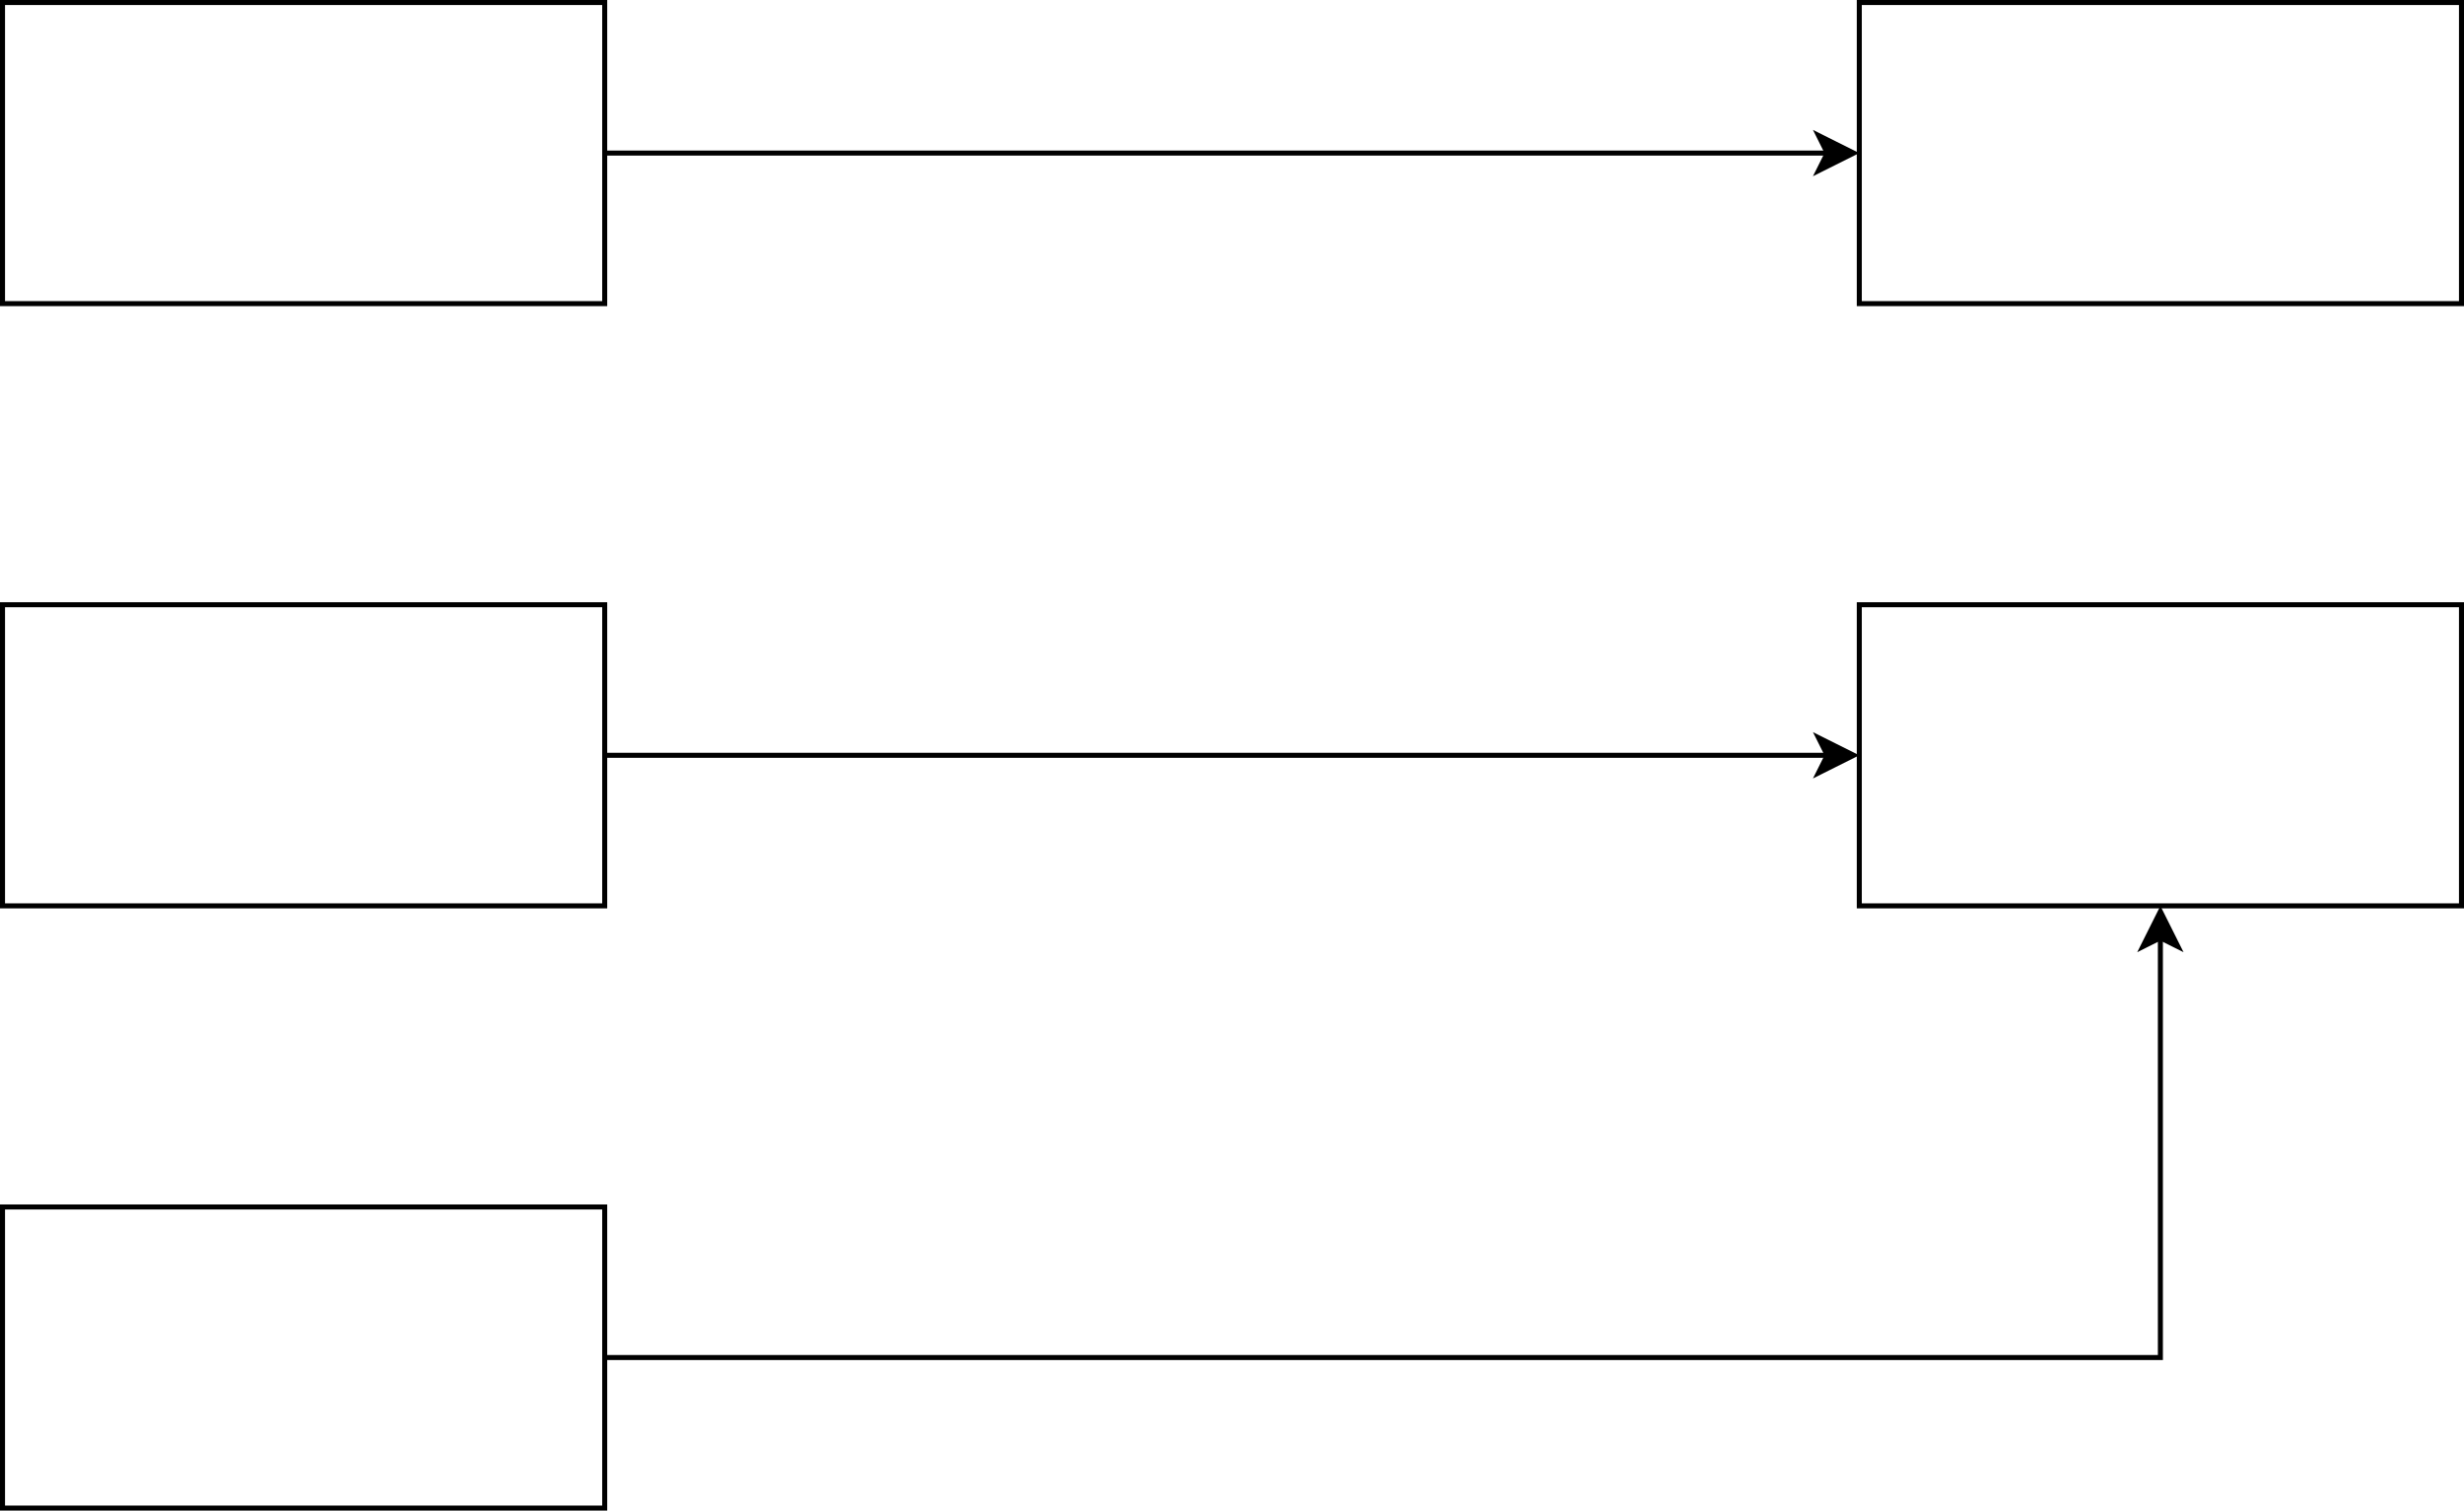
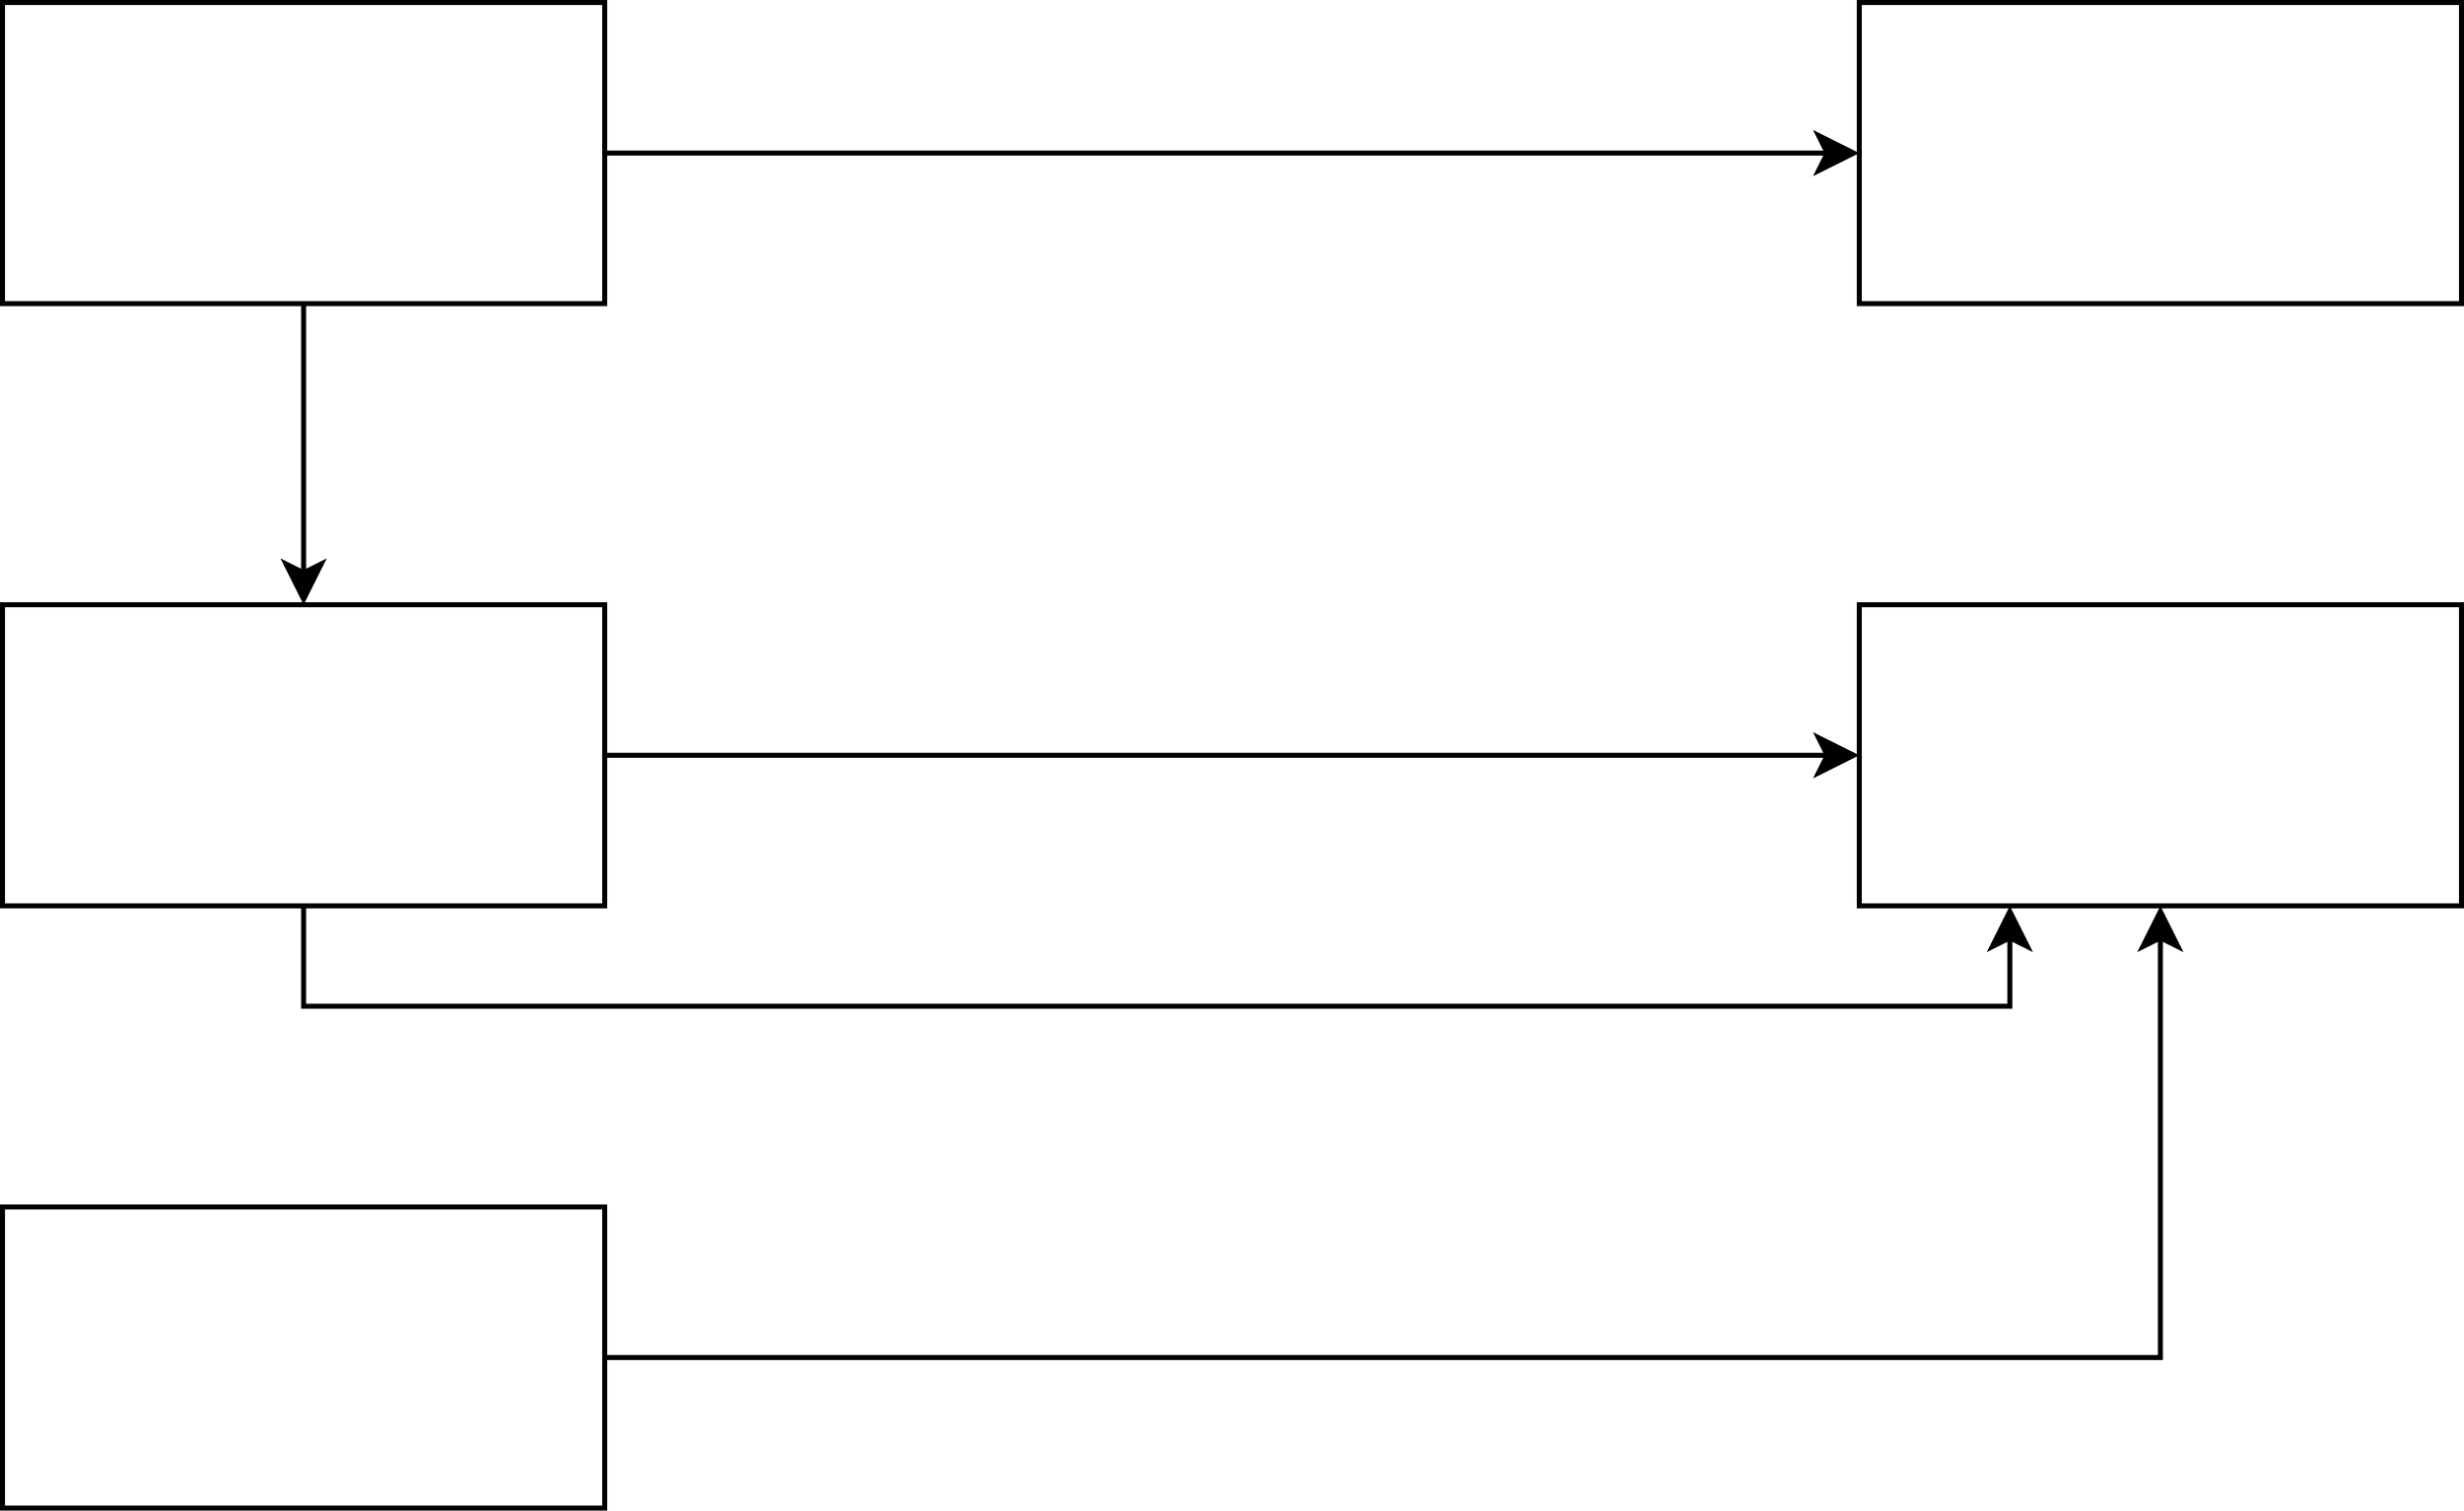
- <svg xmlns="http://www.w3.org/2000/svg" version="1.1" width="491px" height="301px" viewBox="-0.5 -0.5 491 301" content="&lt;mxfile host=&quot;app.diagrams.net&quot; modified=&quot;2022-03-10T16:37:30.088Z&quot; agent=&quot;5.0 (Windows NT 10.0; Win64; x64) AppleWebKit/537.36 (KHTML, like Gecko) Chrome/99.0.484.51 Safari/537.36&quot; etag=&quot;WQNbUQBLDzj5tj9c5Yfx&quot; version=&quot;17.1.0&quot; type=&quot;github&quot;&gt;&lt;diagram id=&quot;RCdd0Hw2_9Kc9NpXc1Aq&quot; name=&quot;Page-1&quot;&gt;7VdNb9swDP01Pm5w4jof16XudtiwQzqsPQoxZ6mVTUOha3u/fnJMWTaCBtmhSwrsFPGJpMTHxygJok3efDailN8wBR3Mw7QJottgPp8t16H96JC2R1ZR3AOZUSk7eWCrfgODHJdVKoX9xJEQNalyCu6wKGBHE0wYg/XU7Rfq6amlyOAI2O6EPkZ/qpQkVxGHHv8CKpPu5FnIO7lwzgzspUixHkFREkQbg0j9Km82oDvyHC993N0ru8PFDBR0TsD980LOKUn2P55jXd1XbfgdP7g0e2pdxZBaAthEQxIzLIROPPrJYFWk0KUNreV9viKWFpxZ8AmIWu6mqAgtJCnXvAuNoofR+rFL9TFm67bhzAejdUZBpn0YG6OozvRhB8vF9fV1Rb3Km+MAK7ODE2TNIhagMBnQKcfl0F87GIA52BvZQANakHqZ3kSwQrPBzzfRLriPf9FTd80XoSs+6qjJtVQE21Ic6q3t6E4bxAnAEDSnaTsu0gU43fPgR25kaj9Gg48cjdAifCte1v+1fr7W43O1vrqo1uNr1PrN8tJaHx6dd6R1L+9Hl+MfaX3xPrS+uEatx+tLa71/bS/Ny8366t671TXy8pbfjdb0v6cPe6N/JVHyBw==&lt;/diagram&gt;&lt;/mxfile&gt;" resource="https://app.diagrams.net/?splash=0#Hkoshirohashimoto%2Fudacity_cpp_nanodegree%2Ffeature%252Ftest%2FUntitled%20Diagram.drawio.svg">
+ <svg xmlns="http://www.w3.org/2000/svg" version="1.1" width="491px" height="301px" viewBox="-0.5 -0.5 491 301" content="&lt;mxfile host=&quot;app.diagrams.net&quot; modified=&quot;2022-03-10T16:38:10.762Z&quot; agent=&quot;5.0 (Windows NT 10.0; Win64; x64) AppleWebKit/537.36 (KHTML, like Gecko) Chrome/99.0.484.51 Safari/537.36&quot; etag=&quot;ifz7Pbxq2QyEh0zd4zgT&quot; version=&quot;17.1.0&quot; type=&quot;github&quot;&gt;&lt;diagram id=&quot;RCdd0Hw2_9Kc9NpXc1Aq&quot; name=&quot;Page-1&quot;&gt;7VhNb9swDP01Pq7wR52P61KvO2zYIR3WHIWYs93KpqHQtb1fPzmWLAtBsuxQ2AF6ivhEUiIf86DECTZ58yhYmX7HGLjju3HjBA+O73vLtSs/OqTtkVUQ9kAislg5GWCb/QEFqrikymI4WI6EyCkrbXCPRQF7sjAmBNa222/k9qklS+AE2O4ZP0V/ZTGlqorQNfhXyJJUn+y5aidn2lkBh5TFWI+gIHKCjUCkfpU3G+Bd83Rf+rgvZ3aHiwko6JqAp9dF6lMUHX6+hrx6qlr3B37SaQ7U6oohlg1QJgpKMcGC8cignwVWRQxdWldaxucbYilBT4IvQNQqNllFKKGUcq52ocnoebTedanuQmU9NCrz0Wi1UZBon8fGKKozTdjR0nF9fV1RZ/ume4CV2MOFZnmBGkAmEqBLjsuBX/nFAMxB3kgGCuCMsjf7JkxNaDL4GRLlQvH4P5z6U3JqeNyNdv7FqaFxZ7E4I07DKTnV13xjvFJHnZBcpxnBtmTHemspxzZBKgEIguZy206L1AFay5SYB1oGayONg086ksWF+159WX/o1/WzHl4766tJ9Su4Qf3yLQHzPkg9c815Cdj9cmoBG16HNyRgd5PN+uI2Zn0xx1kP11PPev8snrov9+vZPWJWc+zLe2qjNM0P3+Pe6O+DIPoL&lt;/diagram&gt;&lt;/mxfile&gt;" resource="https://app.diagrams.net/?splash=0#Hkoshirohashimoto%2Fudacity_cpp_nanodegree%2Ffeature%252Ftest%2FUntitled%20Diagram.drawio.svg">
  <defs />
  <g>
    <path d="M 120 30 L 363.63 30" fill="none" stroke="rgb(0, 0, 0)" stroke-miterlimit="10" pointer-events="stroke" />
    <path d="M 368.88 30 L 361.88 33.5 L 363.63 30 L 361.88 26.5 Z" fill="rgb(0, 0, 0)" stroke="rgb(0, 0, 0)" stroke-miterlimit="10" pointer-events="all" />
+     <path d="M 60 60 L 60 113.63" fill="none" stroke="rgb(0, 0, 0)" stroke-miterlimit="10" pointer-events="stroke" />
+     <path d="M 60 118.88 L 56.5 111.88 L 60 113.63 L 63.5 111.88 Z" fill="rgb(0, 0, 0)" stroke="rgb(0, 0, 0)" stroke-miterlimit="10" pointer-events="all" />
    <rect x="0" y="0" width="120" height="60" fill="rgb(255, 255, 255)" stroke="rgb(0, 0, 0)" pointer-events="all" />
    <path d="M 120 150 L 363.63 150" fill="none" stroke="rgb(0, 0, 0)" stroke-miterlimit="10" pointer-events="stroke" />
    <path d="M 368.88 150 L 361.88 153.5 L 363.63 150 L 361.88 146.5 Z" fill="rgb(0, 0, 0)" stroke="rgb(0, 0, 0)" stroke-miterlimit="10" pointer-events="all" />
+     <path d="M 60 180 L 60 200 L 400 200 L 400 186.37" fill="none" stroke="rgb(0, 0, 0)" stroke-miterlimit="10" pointer-events="stroke" />
+     <path d="M 400 181.12 L 403.5 188.12 L 400 186.37 L 396.5 188.12 Z" fill="rgb(0, 0, 0)" stroke="rgb(0, 0, 0)" stroke-miterlimit="10" pointer-events="all" />
    <rect x="0" y="120" width="120" height="60" fill="rgb(255, 255, 255)" stroke="rgb(0, 0, 0)" pointer-events="all" />
    <path d="M 120 270 L 430 270 L 430 186.37" fill="none" stroke="rgb(0, 0, 0)" stroke-miterlimit="10" pointer-events="stroke" />
    <path d="M 430 181.12 L 433.5 188.12 L 430 186.37 L 426.5 188.12 Z" fill="rgb(0, 0, 0)" stroke="rgb(0, 0, 0)" stroke-miterlimit="10" pointer-events="all" />
    <rect x="0" y="240" width="120" height="60" fill="rgb(255, 255, 255)" stroke="rgb(0, 0, 0)" pointer-events="all" />
    <rect x="370" y="0" width="120" height="60" fill="rgb(255, 255, 255)" stroke="rgb(0, 0, 0)" pointer-events="all" />
    <rect x="370" y="120" width="120" height="60" fill="rgb(255, 255, 255)" stroke="rgb(0, 0, 0)" pointer-events="all" />
  </g>
</svg>
